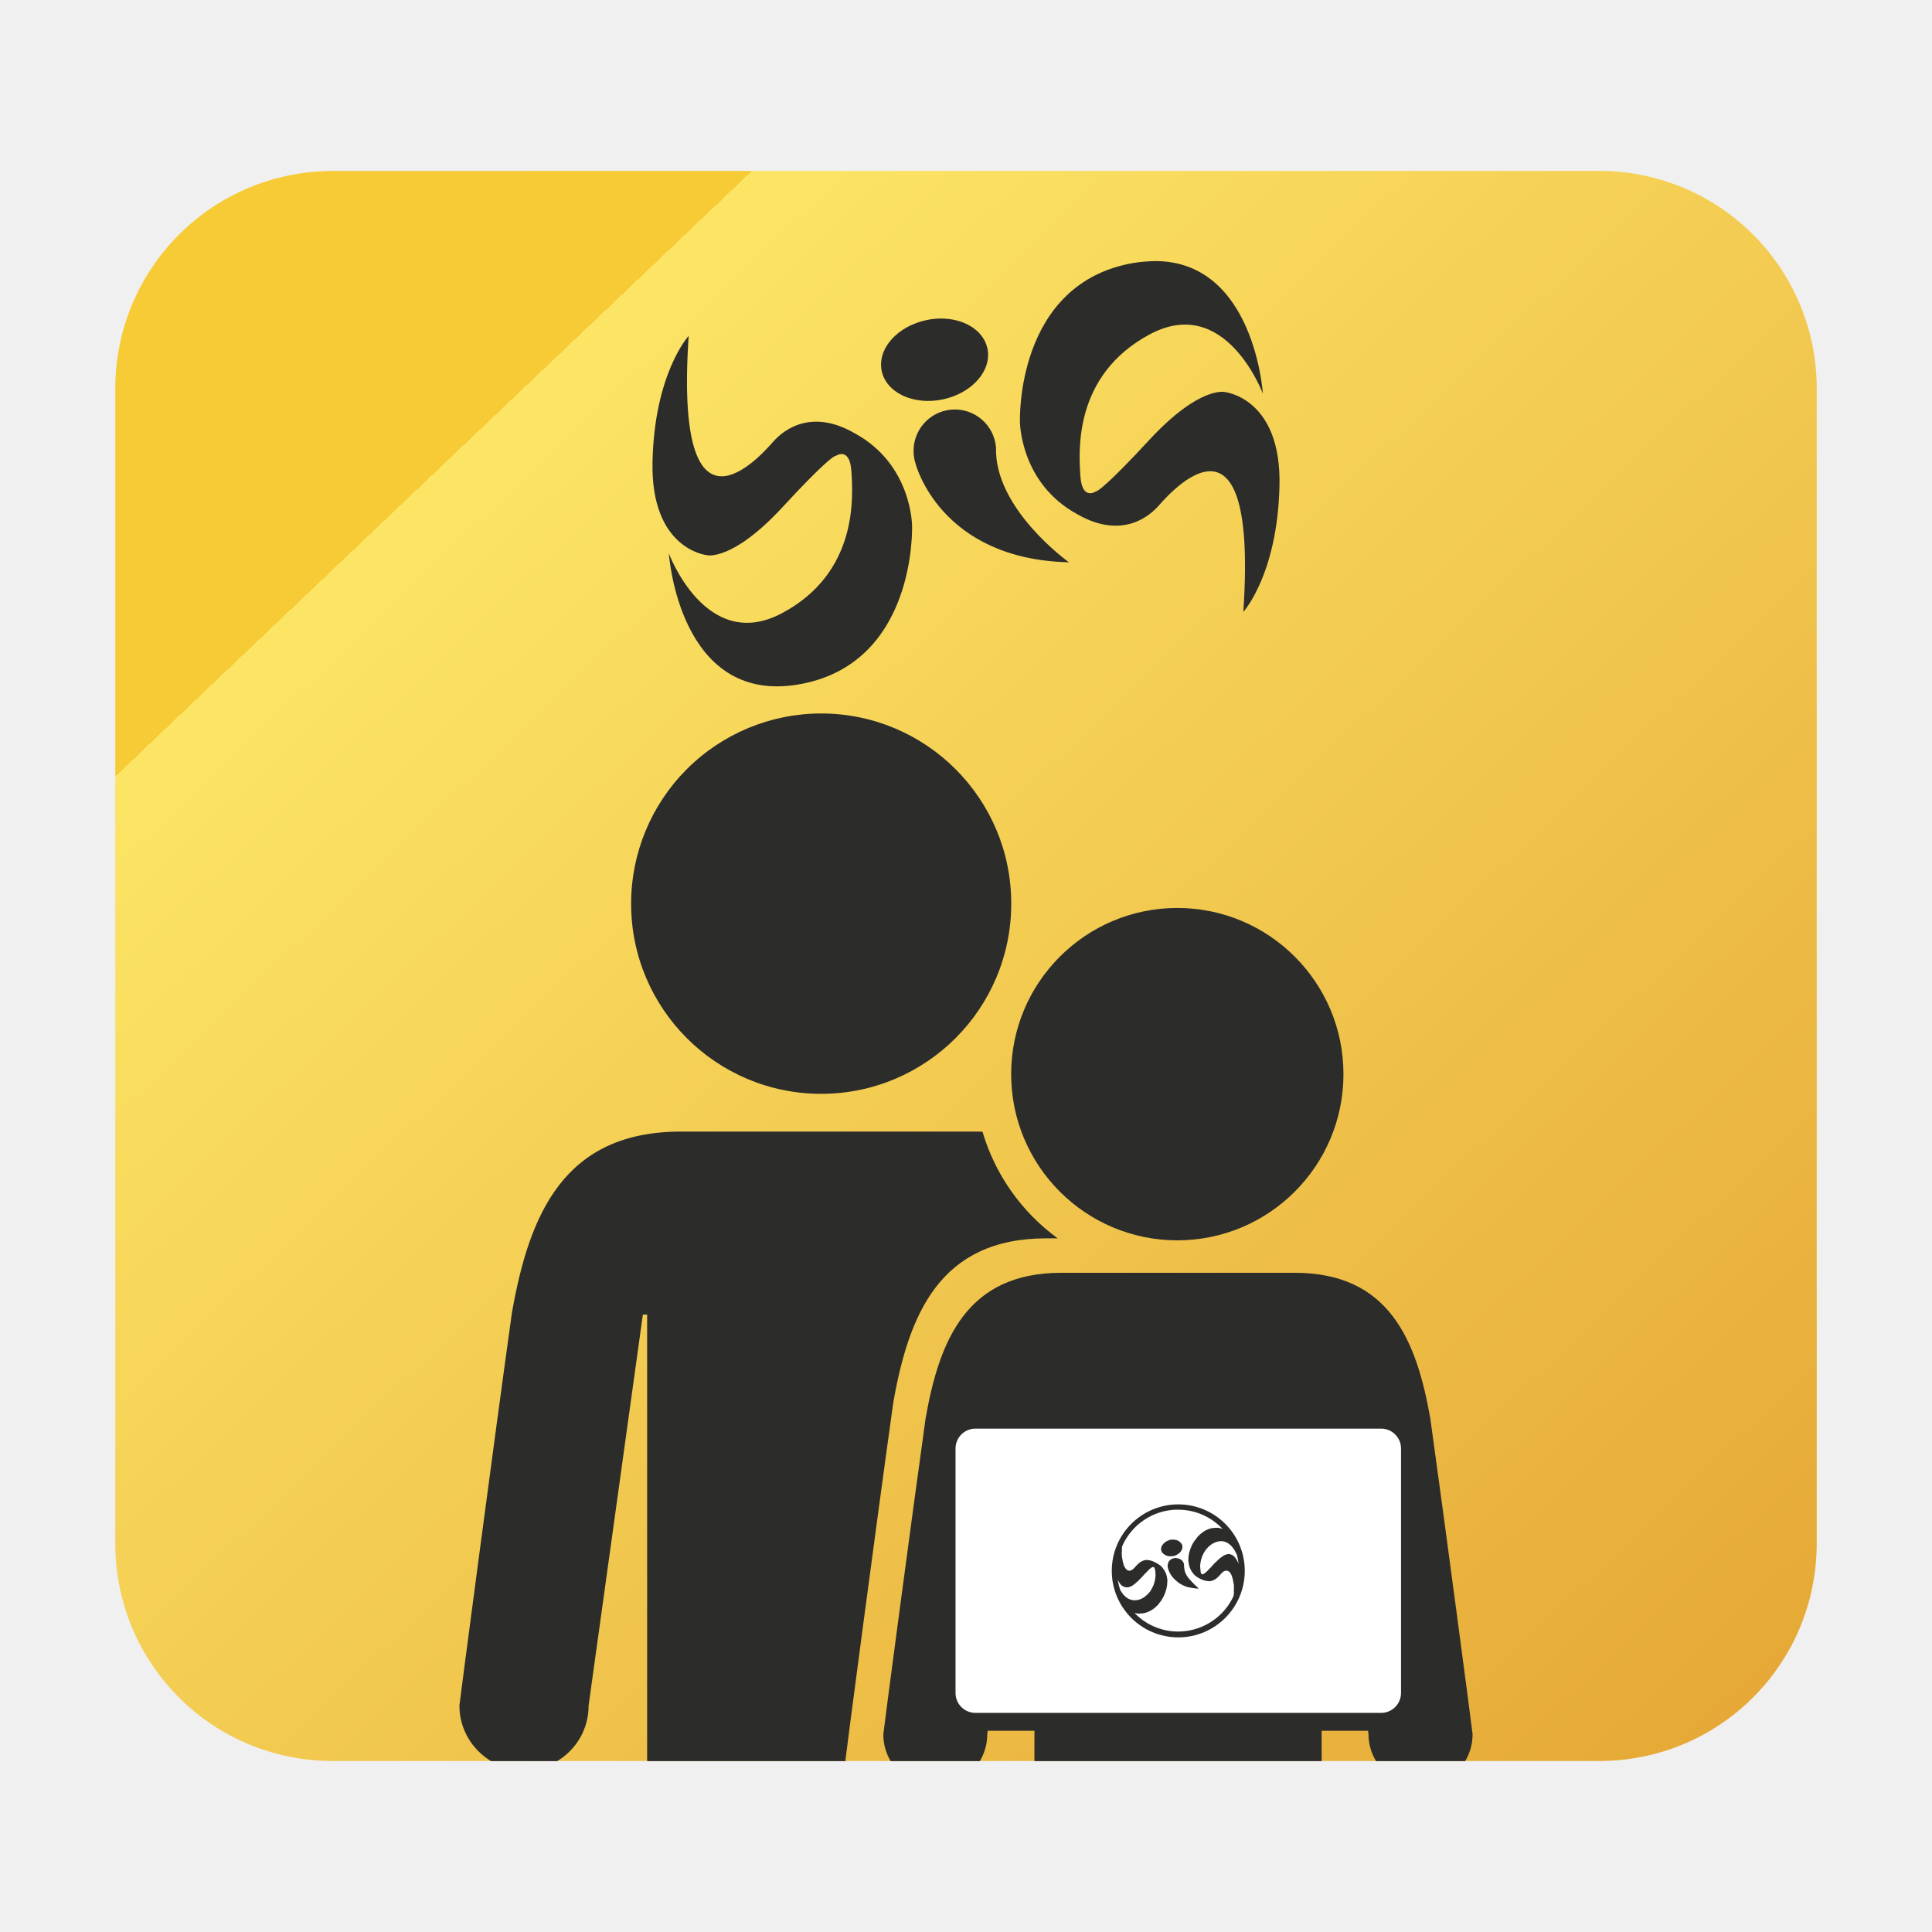
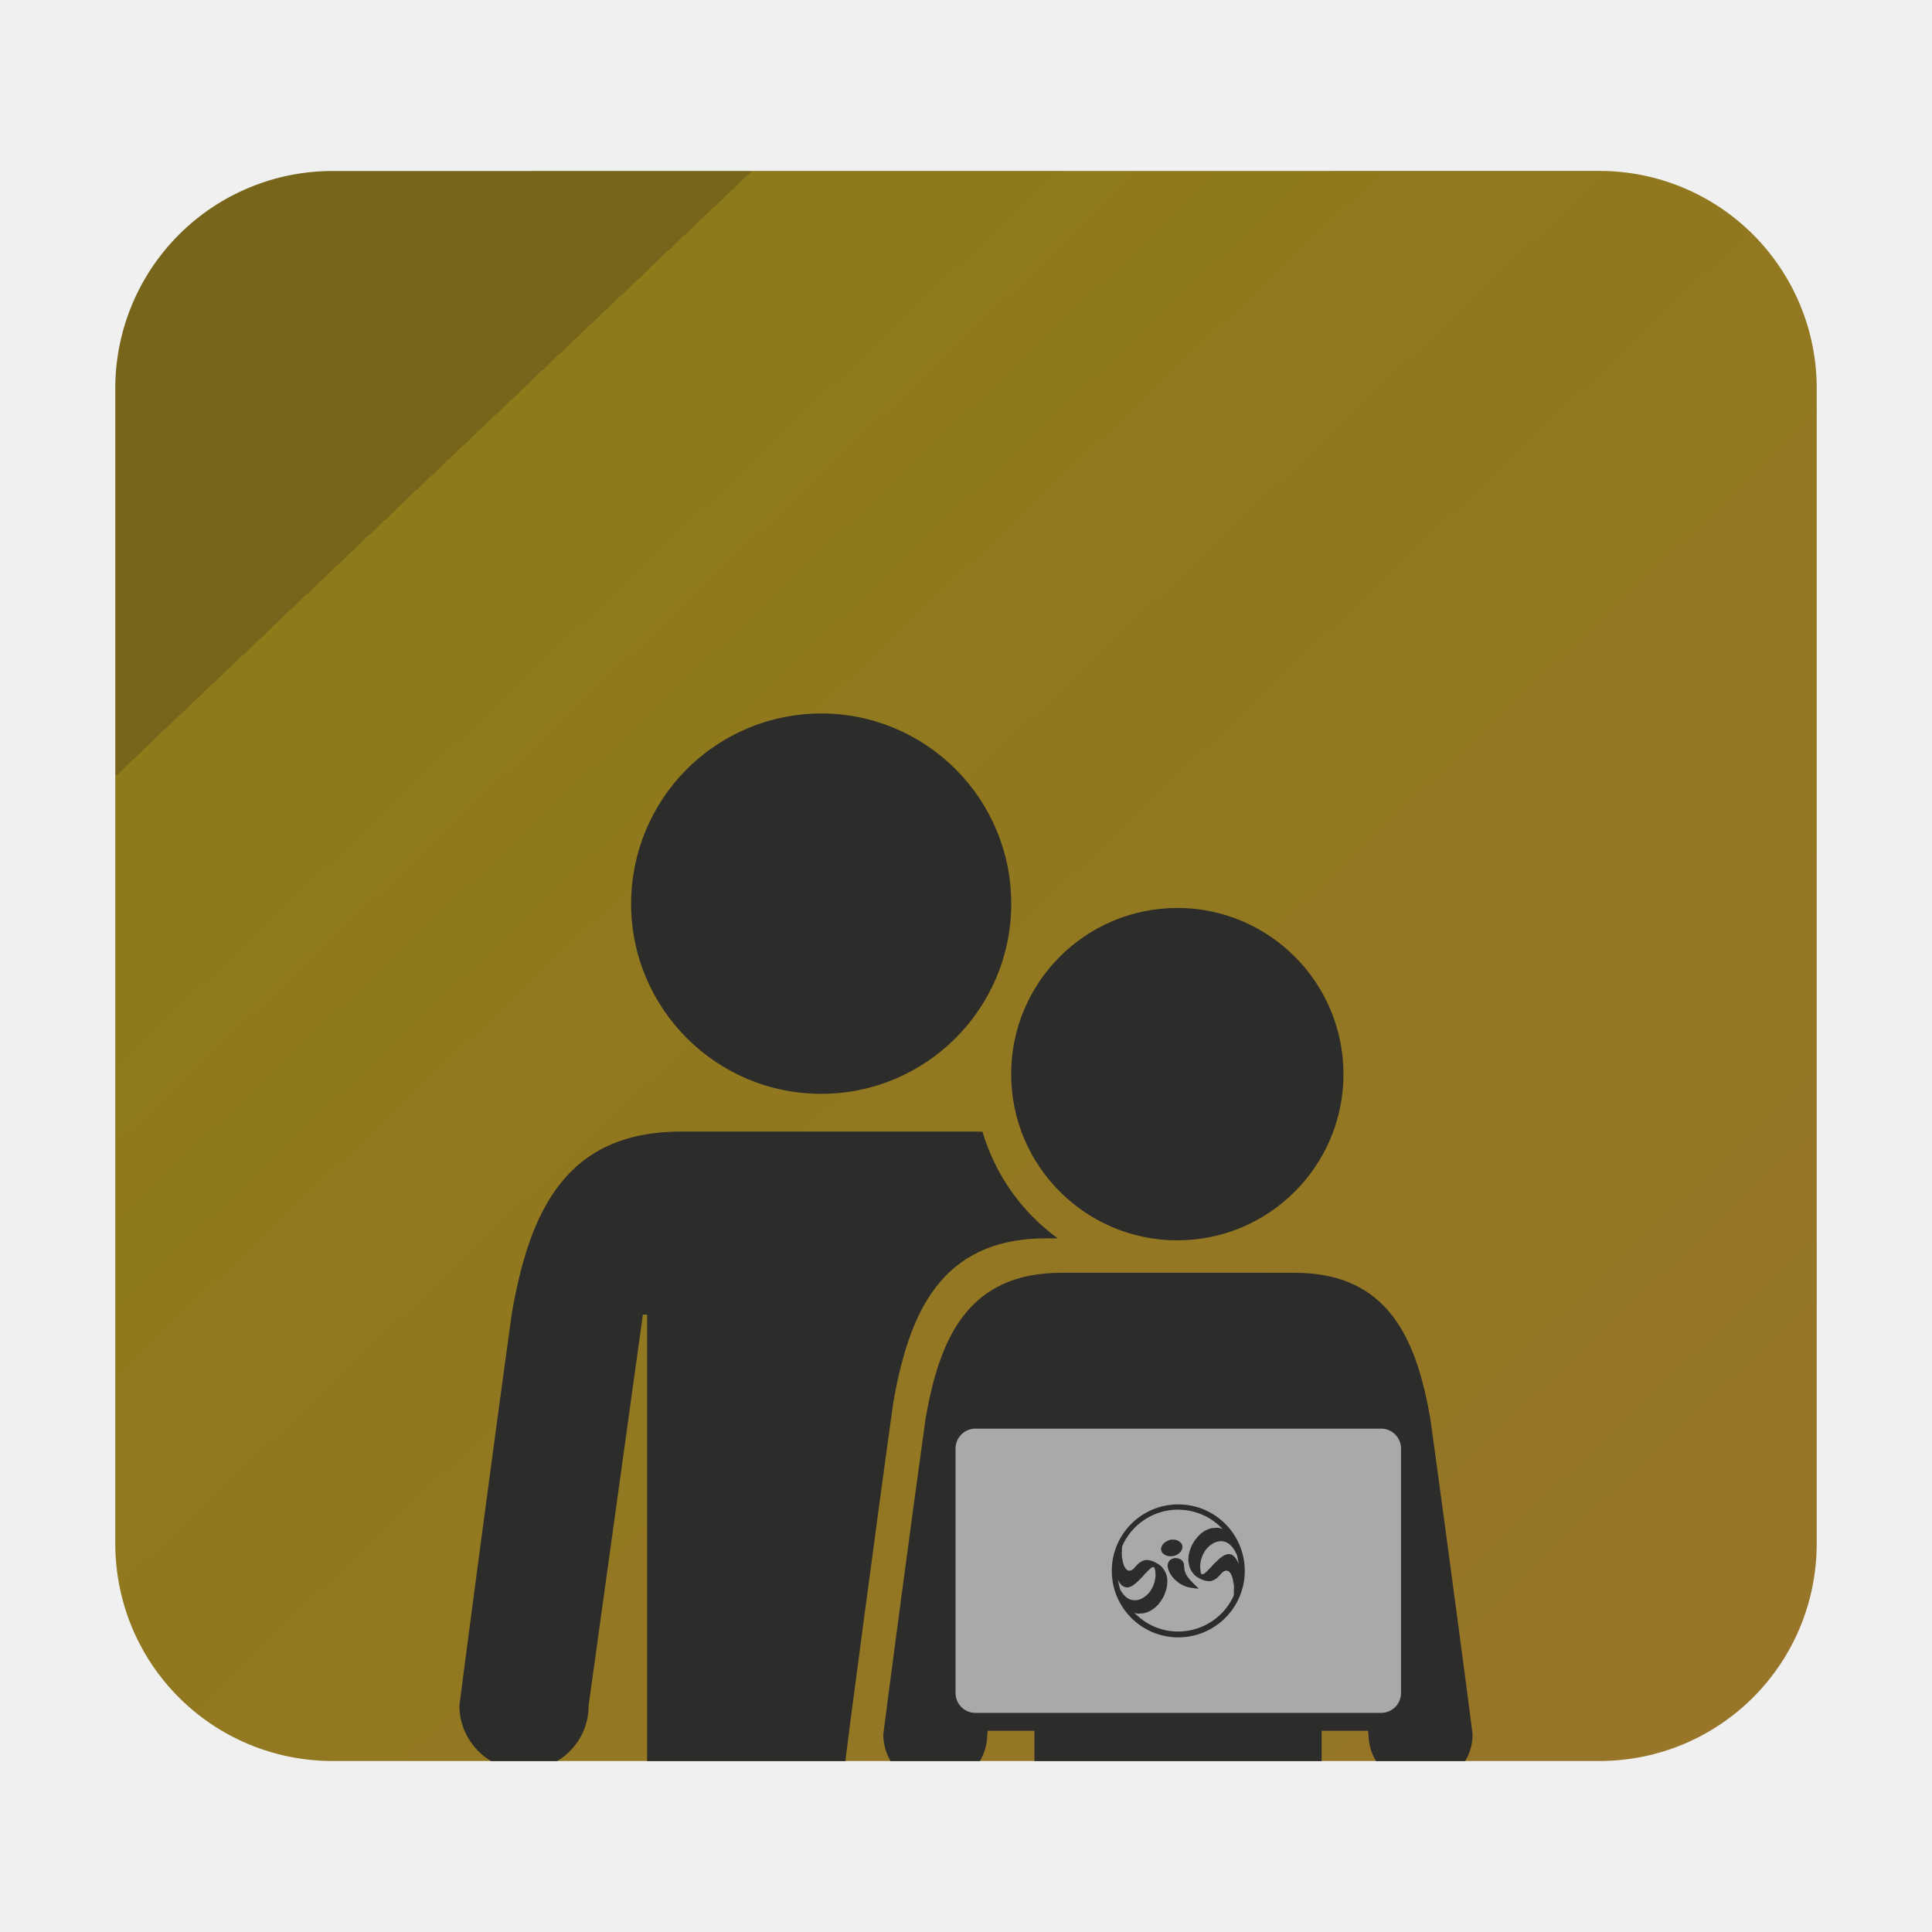
<svg xmlns="http://www.w3.org/2000/svg" xmlns:xlink="http://www.w3.org/1999/xlink" xml:space="preserve" width="24" height="24" viewBox="0 0 24 24" version="1.1" id="svg5">
  <defs id="defs5">
    <linearGradient id="c" x1=".05" x2="1" y2="1" gradientTransform="matrix(22 0 0 22 -56.75 -22.125)" gradientUnits="userSpaceOnUse">
      <stop offset="0.2" stop-color="#7e0000" style="stop-color:#f7c621;stop-opacity:1;" id="stop1" />
      <stop offset="0.205" stop-color="#ae0003" style="stop-color:#fde457;stop-opacity:1;" id="stop2" />
      <stop offset="1" stop-color="#7e0002" style="stop-color:#df9317;stop-opacity:1;" id="stop3" />
    </linearGradient>
    <linearGradient id="d" x1="123.3" x2="8.261" y1="120.17" y2="13.466" gradientTransform="translate(53.824 2.949)scale(.18333)" gradientUnits="userSpaceOnUse">
      <stop offset="0" stop-color="#0257a9" id="stop4" />
      <stop offset="1" stop-color="#4c92d6" id="stop5" />
    </linearGradient>
    <linearGradient xlink:href="#c" id="e" x1=".05" x2="1" y2="1" gradientTransform="matrix(22,0,0,22,-60,0)" gradientUnits="userSpaceOnUse" />
    <linearGradient id="linear-gradient" x1="70.74" x2="304.39" y1="207.69" y2="456.44" gradientTransform="matrix(1 0 0 -1 16.81 529.63)" gradientUnits="userSpaceOnUse">
      <stop offset="0" stop-color="#2d85c6" id="stop1-5" />
      <stop offset="1" stop-color="#04bacc" id="stop2-3" />
    </linearGradient>
    <linearGradient xlink:href="#linear-gradient" id="linear-gradient-2" x1="146.39" x2="380.04" y1="136.63" y2="385.38" gradientTransform="matrix(0.00475152,0,0,0.00475152,12.78361,23.78361)" />
    <linearGradient xlink:href="#linear-gradient" id="linear-gradient-3" x1="127.32" x2="360.97" y1="154.54" y2="403.29" gradientTransform="matrix(0.00475152,0,0,0.00475152,12.78361,23.78361)" />
    <style id="style2">.cls-2{fill:#2c2d3d}</style>
    <linearGradient id="a" x1="22.188" x2="5.319" y1="23.063" y2="5.324" gradientUnits="userSpaceOnUse" spreadMethod="pad">
-       <stop offset="0" style="stop-color:#e1981b;stop-opacity:0.902;" id="stop1-2" />
-       <stop offset="0.954" style="stop-color:#fde356;stop-opacity:0.902;" id="stop2-9" />
-       <stop offset="0.954" style="stop-color:#f7c621;stop-opacity:0.902;" id="stop3-1" />
-       <stop offset="0.954" style="stop-color:#f7c621;stop-opacity:0.902;" id="stop4-2" />
+       <stop offset="0" style="stop-color:#8f6615;stop-opacity:0.902;" id="stop1-2" />
+       <stop offset="0.954" style="stop-color:#826d02;stop-opacity:0.902;" id="stop2-9" />
+       <stop offset="0.954" style="stop-color:#816007;stop-opacity:0.902;" id="stop3-1" />
+       <stop offset="0.954" style="stop-color:#6a5504;stop-opacity:0.902;" id="stop4-2" />
    </linearGradient>
    <linearGradient xlink:href="#a" id="b" x1="22.188" x2="5.319" y1="23.063" y2="5.324" gradientTransform="matrix(1.08032,0,0,1.08032,-0.964,-0.963723)" gradientUnits="userSpaceOnUse" spreadMethod="pad" />
  </defs>
  <path d="m 4.137,2.124 a 2.7,2.7 0 0 0 -2.705,2.707 v 14.34 c 0,1.5 1.205,2.705 2.705,2.705 h 15.726 c 1.5,0 2.705,-1.206 2.705,-2.705 v -14.341 a 2.7,2.7 0 0 0 -2.705,-2.707 z" style="fill:url(#b);stroke:none;stroke-width:1.44" id="path4" />
  <path id="path22" style="fill:#2c2c2b;fill-opacity:1;stroke:none;stroke-width:1.44" d="M 10.203 8.863 A 2.362 2.362 0 0 0 7.84 11.227 A 2.362 2.362 0 0 0 10.203 13.588 A 2.362 2.362 0 0 0 12.562 11.227 A 2.362 2.362 0 0 0 10.203 8.863 z M 14.625 11.279 A 2.065 2.065 0 0 0 12.561 13.344 A 2.065 2.065 0 0 0 14.625 15.408 A 2.065 2.065 0 0 0 16.689 13.344 A 2.065 2.065 0 0 0 14.625 11.279 z M 8.457 14.057 C 7.004 14.057 6.574 15.086 6.359 16.309 C 6.136 17.906 5.708 21.159 5.707 21.186 C 5.706 21.479 5.865 21.736 6.1 21.877 L 6.922 21.877 C 7.157 21.736 7.313 21.479 7.312 21.186 L 7.986 16.33 L 8.039 16.33 L 8.039 21.877 L 10.504 21.877 C 10.504 21.869 10.504 21.86 10.504 21.852 C 10.504 21.827 10.893 18.877 11.096 17.428 C 11.29 16.319 11.68 15.383 12.998 15.383 L 13.139 15.383 C 12.69 15.056 12.362 14.591 12.205 14.059 C 12.158 14.056 12.11 14.057 12.061 14.057 L 10.283 14.057 L 10.234 14.057 L 8.457 14.057 z M 13.184 15.811 C 12.015 15.811 11.67 16.638 11.498 17.621 C 11.318 18.906 10.973 21.521 10.973 21.543 C 10.972 21.665 11.006 21.78 11.064 21.877 L 12.172 21.877 C 12.23 21.78 12.264 21.665 12.264 21.543 L 12.27 21.5 L 12.85 21.5 L 12.85 21.877 L 16.418 21.877 L 16.418 21.5 L 16.994 21.5 L 17 21.543 C 17 21.665 17.035 21.78 17.094 21.877 L 18.201 21.877 C 18.26 21.78 18.293 21.665 18.293 21.543 C 18.293 21.521 17.947 18.906 17.768 17.621 C 17.595 16.638 17.251 15.811 16.082 15.811 L 14.652 15.811 L 14.613 15.811 L 13.184 15.811 z " />
-   <rect style="fill:#ffffff;fill-opacity:1;stroke-width:0.032" id="rect20" width="5.534" height="3.531" x="11.87" y="17.747" rx="0.247" ry="0.247" />
-   <path id="path9" style="fill:#2c2c2b;fill-opacity:1;stroke-width:0.06" class="cls-3" d="m 14.352,3.244 c -0.082,0 -0.169,0.007 -0.262,0.021 -1.482,0.248 -1.42,1.975 -1.42,1.975 0,0 8.9e-4,0.761 0.713,1.148 0.593,0.34 0.934,-0.028 0.992,-0.086 0.058,-0.058 1.264,-1.566 1.07,1.299 0,0 0.423,-0.461 0.449,-1.561 0.028,-1.1 -0.68,-1.17 -0.68,-1.17 0,0 -0.313,-0.078 -0.934,0.592 -0.523,0.565 -0.638,0.633 -0.66,0.641 h -0.002 -0.002 c 0,0 -0.174,0.123 -0.195,-0.188 -0.02,-0.31 -0.088,-1.251 0.859,-1.76 0.947,-0.51 1.408,0.736 1.408,0.736 0,0 -0.104,-1.646 -1.338,-1.648 z M 11.678,3.957 A 0.503,0.671 77.92 0 0 11.506,3.977 0.503,0.671 77.92 0 0 10.953,4.609 0.503,0.671 77.92 0 0 11.715,4.961 0.503,0.671 77.92 0 0 12.266,4.328 0.503,0.671 77.92 0 0 11.678,3.957 Z M 8.555,4.172 c -0.023,0.026 -0.425,0.491 -0.449,1.559 -0.027,1.1 0.678,1.166 0.678,1.166 0,0 0.313,0.077 0.934,-0.594 C 10.221,5.758 10.346,5.676 10.375,5.664 h 0.002 0.002 0.002 c 0,0 0.175,-0.122 0.195,0.188 0.02,0.31 0.089,1.257 -0.859,1.764 C 8.77,8.122 8.309,6.875 8.309,6.875 c 0,0 0.122,1.875 1.602,1.629 C 11.392,8.257 11.33,6.531 11.33,6.531 c 0,0 1.56e-4,-0.763 -0.715,-1.15 -0.593,-0.341 -0.933,0.028 -0.992,0.086 -0.059,0.059 -1.261,1.568 -1.068,-1.295 z m 3.268,0.916 a 0.514,0.514 0 0 0 -0.473,0.551 0.5,0.5 0 0 0 0.023,0.119 c 0,0 0.298,1.189 1.906,1.227 0,0 -0.928,-0.662 -0.906,-1.424 A 0.514,0.514 0 0 0 11.822,5.088 Z M 14.637,18.688 c -0.456,0 -0.826,0.37 -0.826,0.826 0,0.456 0.37,0.826 0.826,0.826 0.456,0 0.826,-0.37 0.826,-0.826 0,-0.456 -0.37,-0.826 -0.826,-0.826 z m -0.002,0.066 a 0.755,0.755 0 0 1 0.553,0.24 0.222,0.222 0 0 0 -0.062,-0.016 l -0.066,0.004 c -0.066,0.012 -0.126,0.049 -0.172,0.098 -0.012,0.009 -0.019,0.022 -0.027,0.033 -0.021,0.022 -0.035,0.048 -0.051,0.074 -0.027,0.057 -0.048,0.12 -0.047,0.184 -0.004,0.016 6.6e-4,0.033 0.004,0.049 0.006,0.052 0.031,0.101 0.066,0.139 0.014,0.016 0.032,0.027 0.049,0.039 0.038,0.021 0.08,0.041 0.125,0.043 0.033,0.006 0.065,-0.008 0.092,-0.025 0.019,-0.011 0.033,-0.029 0.049,-0.043 0.017,-0.02 0.034,-0.04 0.057,-0.055 a 0.238,0.238 0 0 1 0.029,-0.008 c 0.013,0.003 0.027,0.006 0.037,0.016 0.009,0.007 0.013,0.018 0.02,0.027 0.01,0.016 0.015,0.035 0.02,0.053 0.008,0.025 0.009,0.051 0.016,0.076 2.95e-4,0.026 0.004,0.053 0,0.078 0.002,0.017 0.002,0.03 0,0.047 a 0.225,0.225 0 0 1 -0.006,0.025 c -0.178,0.378 -0.63,0.542 -1.008,0.363 a 0.756,0.756 0 0 1 -0.221,-0.16 0.226,0.226 0 0 0 0.047,0.01 l 0.064,-0.004 c 0.066,-0.012 0.128,-0.049 0.174,-0.098 0.012,-0.009 0.019,-0.022 0.027,-0.033 0.021,-0.022 0.033,-0.048 0.049,-0.074 0.027,-0.057 0.048,-0.12 0.047,-0.184 0.004,-0.016 0.002,-0.033 -0.002,-0.049 -0.006,-0.052 -0.031,-0.1 -0.066,-0.139 -0.014,-0.016 -0.034,-0.027 -0.051,-0.039 -0.038,-0.022 -0.078,-0.043 -0.123,-0.045 -0.033,-0.006 -0.065,0.008 -0.092,0.025 -0.019,0.011 -0.033,0.029 -0.049,0.043 -0.017,0.02 -0.036,0.042 -0.059,0.057 a 0.251,0.251 0 0 1 -0.029,0.008 c -0.013,-0.003 -0.025,-0.006 -0.035,-0.016 -0.009,-0.007 -0.015,-0.018 -0.021,-0.027 -0.01,-0.016 -0.015,-0.033 -0.02,-0.051 -0.008,-0.025 -0.009,-0.053 -0.016,-0.078 -2.95e-4,-0.026 -0.004,-0.051 0,-0.076 -0.002,-0.017 3.53e-4,-0.034 0.002,-0.051 a 0.026,0.026 0 0 1 0,-0.002 0.026,0.026 0 0 1 0,-0.002 c 0.116,-0.269 0.385,-0.457 0.697,-0.457 z m -0.08,0.371 c -0.015,3.83e-4 -0.029,0.006 -0.043,0.012 a 0.151,0.151 0 0 0 -0.076,0.061 c -0.009,0.019 -0.019,0.044 -0.01,0.064 0.007,0.029 0.033,0.049 0.061,0.061 0.022,0.008 0.045,0.012 0.068,0.008 0.022,0.001 0.043,-0.006 0.062,-0.016 0.026,-0.014 0.051,-0.033 0.062,-0.061 a 0.076,0.076 0 0 0 0.004,-0.066 c -0.006,-0.018 -0.022,-0.029 -0.035,-0.041 -0.022,-0.014 -0.05,-0.023 -0.076,-0.021 -0.004,1.96e-4 -0.008,-7.14e-4 -0.012,0 -0.002,-1.38e-4 -0.004,-5.5e-5 -0.006,0 z m 0.602,0.02 c 0.004,-1.19e-4 0.008,6e-4 0.012,0 a 0.166,0.166 0 0 1 0.113,0.047 c 0.022,0.017 0.037,0.041 0.053,0.064 0.011,0.016 0.017,0.038 0.029,0.053 a 0.759,0.759 0 0 1 0.023,0.121 0.286,0.286 0 0 0 -0.041,-0.078 0.112,0.112 0 0 0 -0.076,-0.047 c -0.025,-0.002 -0.051,0.01 -0.072,0.021 -0.028,0.018 -0.053,0.037 -0.076,0.061 -0.012,0.01 -0.023,0.023 -0.035,0.033 -0.022,0.021 -0.04,0.048 -0.064,0.068 -0.019,0.022 -0.039,0.042 -0.062,0.059 -0.008,0.004 -0.02,0.01 -0.029,0.01 l -0.002,-0.002 -0.002,-0.002 -0.002,-0.002 h -0.002 c -0.002,-0.002 -0.003,-0.006 -0.004,-0.008 l -0.002,-0.002 c -0.002,-0.006 -0.003,-0.016 -0.004,-0.021 -3.47e-4,-0.001 4.63e-4,-0.003 0,-0.004 -0.002,-0.021 -0.004,-0.042 -0.006,-0.062 0.004,-0.053 0.015,-0.106 0.041,-0.152 0.007,-0.017 0.019,-0.031 0.027,-0.047 0.009,-0.012 0.022,-0.023 0.031,-0.035 0.032,-0.031 0.071,-0.059 0.115,-0.068 0.011,-0.005 0.023,-0.005 0.035,-0.006 z m -0.551,0.209 c -0.035,9.71e-4 -0.072,0.017 -0.09,0.049 -0.007,0.014 -0.01,0.03 -0.012,0.045 0.002,0.041 0.02,0.08 0.041,0.115 0.02,0.03 0.044,0.056 0.072,0.078 0.016,0.017 0.037,0.029 0.057,0.041 a 0.339,0.339 0 0 0 0.117,0.041 0.668,0.668 0 0 0 0.1,0.012 c -0.022,-0.027 -0.05,-0.046 -0.072,-0.072 -0.044,-0.043 -0.086,-0.09 -0.102,-0.15 -0.007,-0.029 -0.008,-0.058 -0.01,-0.088 -0.008,-0.024 -0.024,-0.048 -0.049,-0.057 -0.016,-0.009 -0.035,-0.011 -0.053,-0.014 z m -0.285,0.113 c 9.76e-4,-2.06e-4 0.005,9.2e-5 0.006,0 h 0.002 c 8.58e-4,9.6e-5 0.003,-1.71e-4 0.004,0 v 0.002 h 0.002 v 0.002 c 0.001,0.001 0.003,0.001 0.004,0.002 l 0.002,0.002 v 0.002 c 0.005,0.009 0.006,0.024 0.01,0.033 0.002,0.021 0.002,0.04 0.004,0.061 -0.004,0.053 -0.015,0.106 -0.041,0.152 -0.007,0.017 -0.019,0.031 -0.027,0.047 -0.009,0.012 -0.02,0.021 -0.029,0.033 -0.032,0.031 -0.071,0.06 -0.115,0.07 -0.015,0.006 -0.031,0.004 -0.047,0.006 A 0.166,0.166 0 0 1 13.979,19.832 c -0.022,-0.017 -0.037,-0.041 -0.053,-0.064 a 0.13,0.13 0 0 1 -0.012,-0.02 0.752,0.752 0 0 1 -0.029,-0.127 0.257,0.257 0 0 0 0.029,0.053 0.112,0.112 0 0 0 0.078,0.045 c 0.025,0.002 0.051,-0.008 0.072,-0.02 0.028,-0.018 0.053,-0.039 0.076,-0.062 0.012,-0.01 0.021,-0.023 0.033,-0.033 0.022,-0.021 0.041,-0.048 0.064,-0.068 0.019,-0.022 0.041,-0.044 0.064,-0.061 0.006,-0.003 0.011,-0.007 0.018,-0.008 z" />
+   <rect style="fill:#a9a9a9;fill-opacity:1;stroke-width:0.032" id="rect20" width="5.534" height="3.531" x="11.87" y="17.747" rx="0.247" ry="0.247" />
+   <path id="path9" style="fill:#2c2c2b;fill-opacity:1;stroke-width:0.06" class="cls-3" d="m 14.637,18.688 c -0.456,0 -0.826,0.37 -0.826,0.826 0,0.456 0.37,0.826 0.826,0.826 0.456,0 0.826,-0.37 0.826,-0.826 0,-0.456 -0.37,-0.826 -0.826,-0.826 z m -0.002,0.066 c 0.21,-1.59e-4 0.41,0.087 0.553,0.24 -0.02,-0.008 -0.041,-0.013 -0.062,-0.016 l -0.066,0.004 c -0.066,0.012 -0.126,0.049 -0.172,0.098 -0.012,0.009 -0.019,0.022 -0.027,0.033 -0.021,0.022 -0.035,0.048 -0.051,0.074 -0.027,0.057 -0.048,0.12 -0.047,0.184 -0.004,0.016 6.6e-4,0.033 0.004,0.049 0.006,0.052 0.031,0.101 0.066,0.139 0.014,0.016 0.032,0.027 0.049,0.039 0.038,0.021 0.08,0.041 0.125,0.043 0.033,0.006 0.065,-0.008 0.092,-0.025 0.019,-0.011 0.033,-0.029 0.049,-0.043 0.017,-0.02 0.034,-0.04 0.057,-0.055 0.01,-0.003 0.019,-0.006 0.029,-0.008 0.013,0.003 0.027,0.006 0.037,0.016 0.009,0.007 0.013,0.018 0.02,0.027 0.01,0.016 0.015,0.035 0.02,0.053 0.008,0.025 0.009,0.051 0.016,0.076 2.95e-4,0.026 0.004,0.053 0,0.078 0.002,0.017 0.002,0.03 0,0.047 -0.002,0.009 -0.003,0.017 -0.006,0.025 -0.178,0.378 -0.63,0.542 -1.008,0.363 -0.083,-0.04 -0.157,-0.094 -0.221,-0.16 0.015,0.005 0.031,0.008 0.047,0.01 l 0.064,-0.004 c 0.066,-0.012 0.128,-0.049 0.174,-0.098 0.012,-0.009 0.019,-0.022 0.027,-0.033 0.021,-0.022 0.033,-0.048 0.049,-0.074 0.027,-0.057 0.048,-0.12 0.047,-0.184 0.004,-0.016 0.002,-0.033 -0.002,-0.049 -0.006,-0.052 -0.031,-0.1 -0.066,-0.139 -0.014,-0.016 -0.034,-0.027 -0.051,-0.039 -0.038,-0.022 -0.078,-0.043 -0.123,-0.045 -0.033,-0.006 -0.065,0.008 -0.092,0.025 -0.019,0.011 -0.033,0.029 -0.049,0.043 -0.017,0.02 -0.036,0.042 -0.059,0.057 -0.01,0.003 -0.019,0.006 -0.029,0.008 -0.013,-0.003 -0.025,-0.006 -0.035,-0.016 -0.009,-0.007 -0.015,-0.018 -0.021,-0.027 -0.01,-0.016 -0.015,-0.033 -0.02,-0.051 -0.008,-0.025 -0.009,-0.053 -0.016,-0.078 -2.95e-4,-0.026 -0.004,-0.051 0,-0.076 -0.002,-0.017 3.53e-4,-0.034 0.002,-0.051 -2.6e-5,-6.66e-4 -2.6e-5,-0.001 0,-0.002 -2.6e-5,-6.66e-4 -2.6e-5,-0.001 0,-0.002 0.116,-0.269 0.385,-0.457 0.697,-0.457 z m -0.08,0.371 c -0.015,3.83e-4 -0.029,0.006 -0.043,0.012 -0.031,0.011 -0.058,0.033 -0.076,0.061 -0.009,0.019 -0.019,0.044 -0.01,0.064 0.007,0.029 0.033,0.049 0.061,0.061 0.022,0.008 0.045,0.012 0.068,0.008 0.022,0.001 0.043,-0.006 0.062,-0.016 0.026,-0.014 0.051,-0.033 0.062,-0.061 0.011,-0.02 0.013,-0.045 0.004,-0.066 -0.006,-0.018 -0.022,-0.029 -0.035,-0.041 -0.022,-0.014 -0.05,-0.023 -0.076,-0.021 -0.004,1.96e-4 -0.008,-7.14e-4 -0.012,0 -0.002,-1.38e-4 -0.004,-5.5e-5 -0.006,0 z m 0.602,0.02 c 0.004,-1.19e-4 0.008,6e-4 0.012,0 0.042,6.1e-4 0.083,0.017 0.113,0.047 0.022,0.017 0.037,0.041 0.053,0.064 0.011,0.016 0.017,0.038 0.029,0.053 0.011,0.04 0.019,0.08 0.023,0.121 -0.009,-0.028 -0.023,-0.054 -0.041,-0.078 -0.018,-0.026 -0.045,-0.043 -0.076,-0.047 -0.025,-0.002 -0.051,0.01 -0.072,0.021 -0.028,0.018 -0.053,0.037 -0.076,0.061 -0.012,0.01 -0.023,0.023 -0.035,0.033 -0.022,0.021 -0.04,0.048 -0.064,0.068 -0.019,0.022 -0.039,0.042 -0.062,0.059 -0.008,0.004 -0.02,0.01 -0.029,0.01 l -0.002,-0.002 -0.002,-0.002 -0.002,-0.002 h -0.002 c -0.002,-0.002 -0.003,-0.006 -0.004,-0.008 l -0.002,-0.002 c -0.002,-0.006 -0.003,-0.016 -0.004,-0.021 -3.47e-4,-0.001 4.63e-4,-0.003 0,-0.004 -0.002,-0.021 -0.004,-0.042 -0.006,-0.062 0.004,-0.053 0.015,-0.106 0.041,-0.152 0.007,-0.017 0.019,-0.031 0.027,-0.047 0.009,-0.012 0.022,-0.023 0.031,-0.035 0.032,-0.031 0.071,-0.059 0.115,-0.068 0.011,-0.005 0.023,-0.005 0.035,-0.006 z m -0.551,0.209 c -0.035,9.71e-4 -0.072,0.017 -0.09,0.049 -0.007,0.014 -0.01,0.03 -0.012,0.045 0.002,0.041 0.02,0.08 0.041,0.115 0.02,0.03 0.044,0.056 0.072,0.078 0.016,0.017 0.037,0.029 0.057,0.041 0.036,0.021 0.076,0.035 0.117,0.041 0.033,0.006 0.066,0.01 0.1,0.012 -0.022,-0.027 -0.05,-0.046 -0.072,-0.072 -0.044,-0.043 -0.086,-0.09 -0.102,-0.15 -0.007,-0.029 -0.008,-0.058 -0.01,-0.088 -0.008,-0.024 -0.024,-0.048 -0.049,-0.057 -0.016,-0.009 -0.035,-0.011 -0.053,-0.014 z m -0.285,0.113 c 9.76e-4,-2.06e-4 0.005,9.2e-5 0.006,0 h 0.002 c 8.58e-4,9.6e-5 0.003,-1.71e-4 0.004,0 v 0.002 h 0.002 v 0.002 c 0.001,0.001 0.003,0.001 0.004,0.002 l 0.002,0.002 v 0.002 c 0.005,0.009 0.006,0.024 0.01,0.033 0.002,0.021 0.002,0.04 0.004,0.061 -0.004,0.053 -0.015,0.106 -0.041,0.152 -0.007,0.017 -0.019,0.031 -0.027,0.047 -0.009,0.012 -0.02,0.021 -0.029,0.033 -0.032,0.031 -0.071,0.06 -0.115,0.07 -0.015,0.006 -0.031,0.004 -0.047,0.006 -0.043,-1.1e-4 -0.084,-0.017 -0.115,-0.047 -0.022,-0.017 -0.037,-0.041 -0.053,-0.064 -0.004,-0.006 -0.008,-0.013 -0.012,-0.02 -0.013,-0.041 -0.023,-0.084 -0.029,-0.127 0.008,0.019 0.018,0.036 0.029,0.053 0.019,0.025 0.047,0.042 0.078,0.045 0.025,0.002 0.051,-0.008 0.072,-0.02 0.028,-0.018 0.053,-0.039 0.076,-0.062 0.012,-0.01 0.021,-0.023 0.033,-0.033 0.022,-0.021 0.041,-0.048 0.064,-0.068 0.019,-0.022 0.041,-0.044 0.064,-0.061 0.006,-0.003 0.011,-0.007 0.018,-0.008 z" />
</svg>
